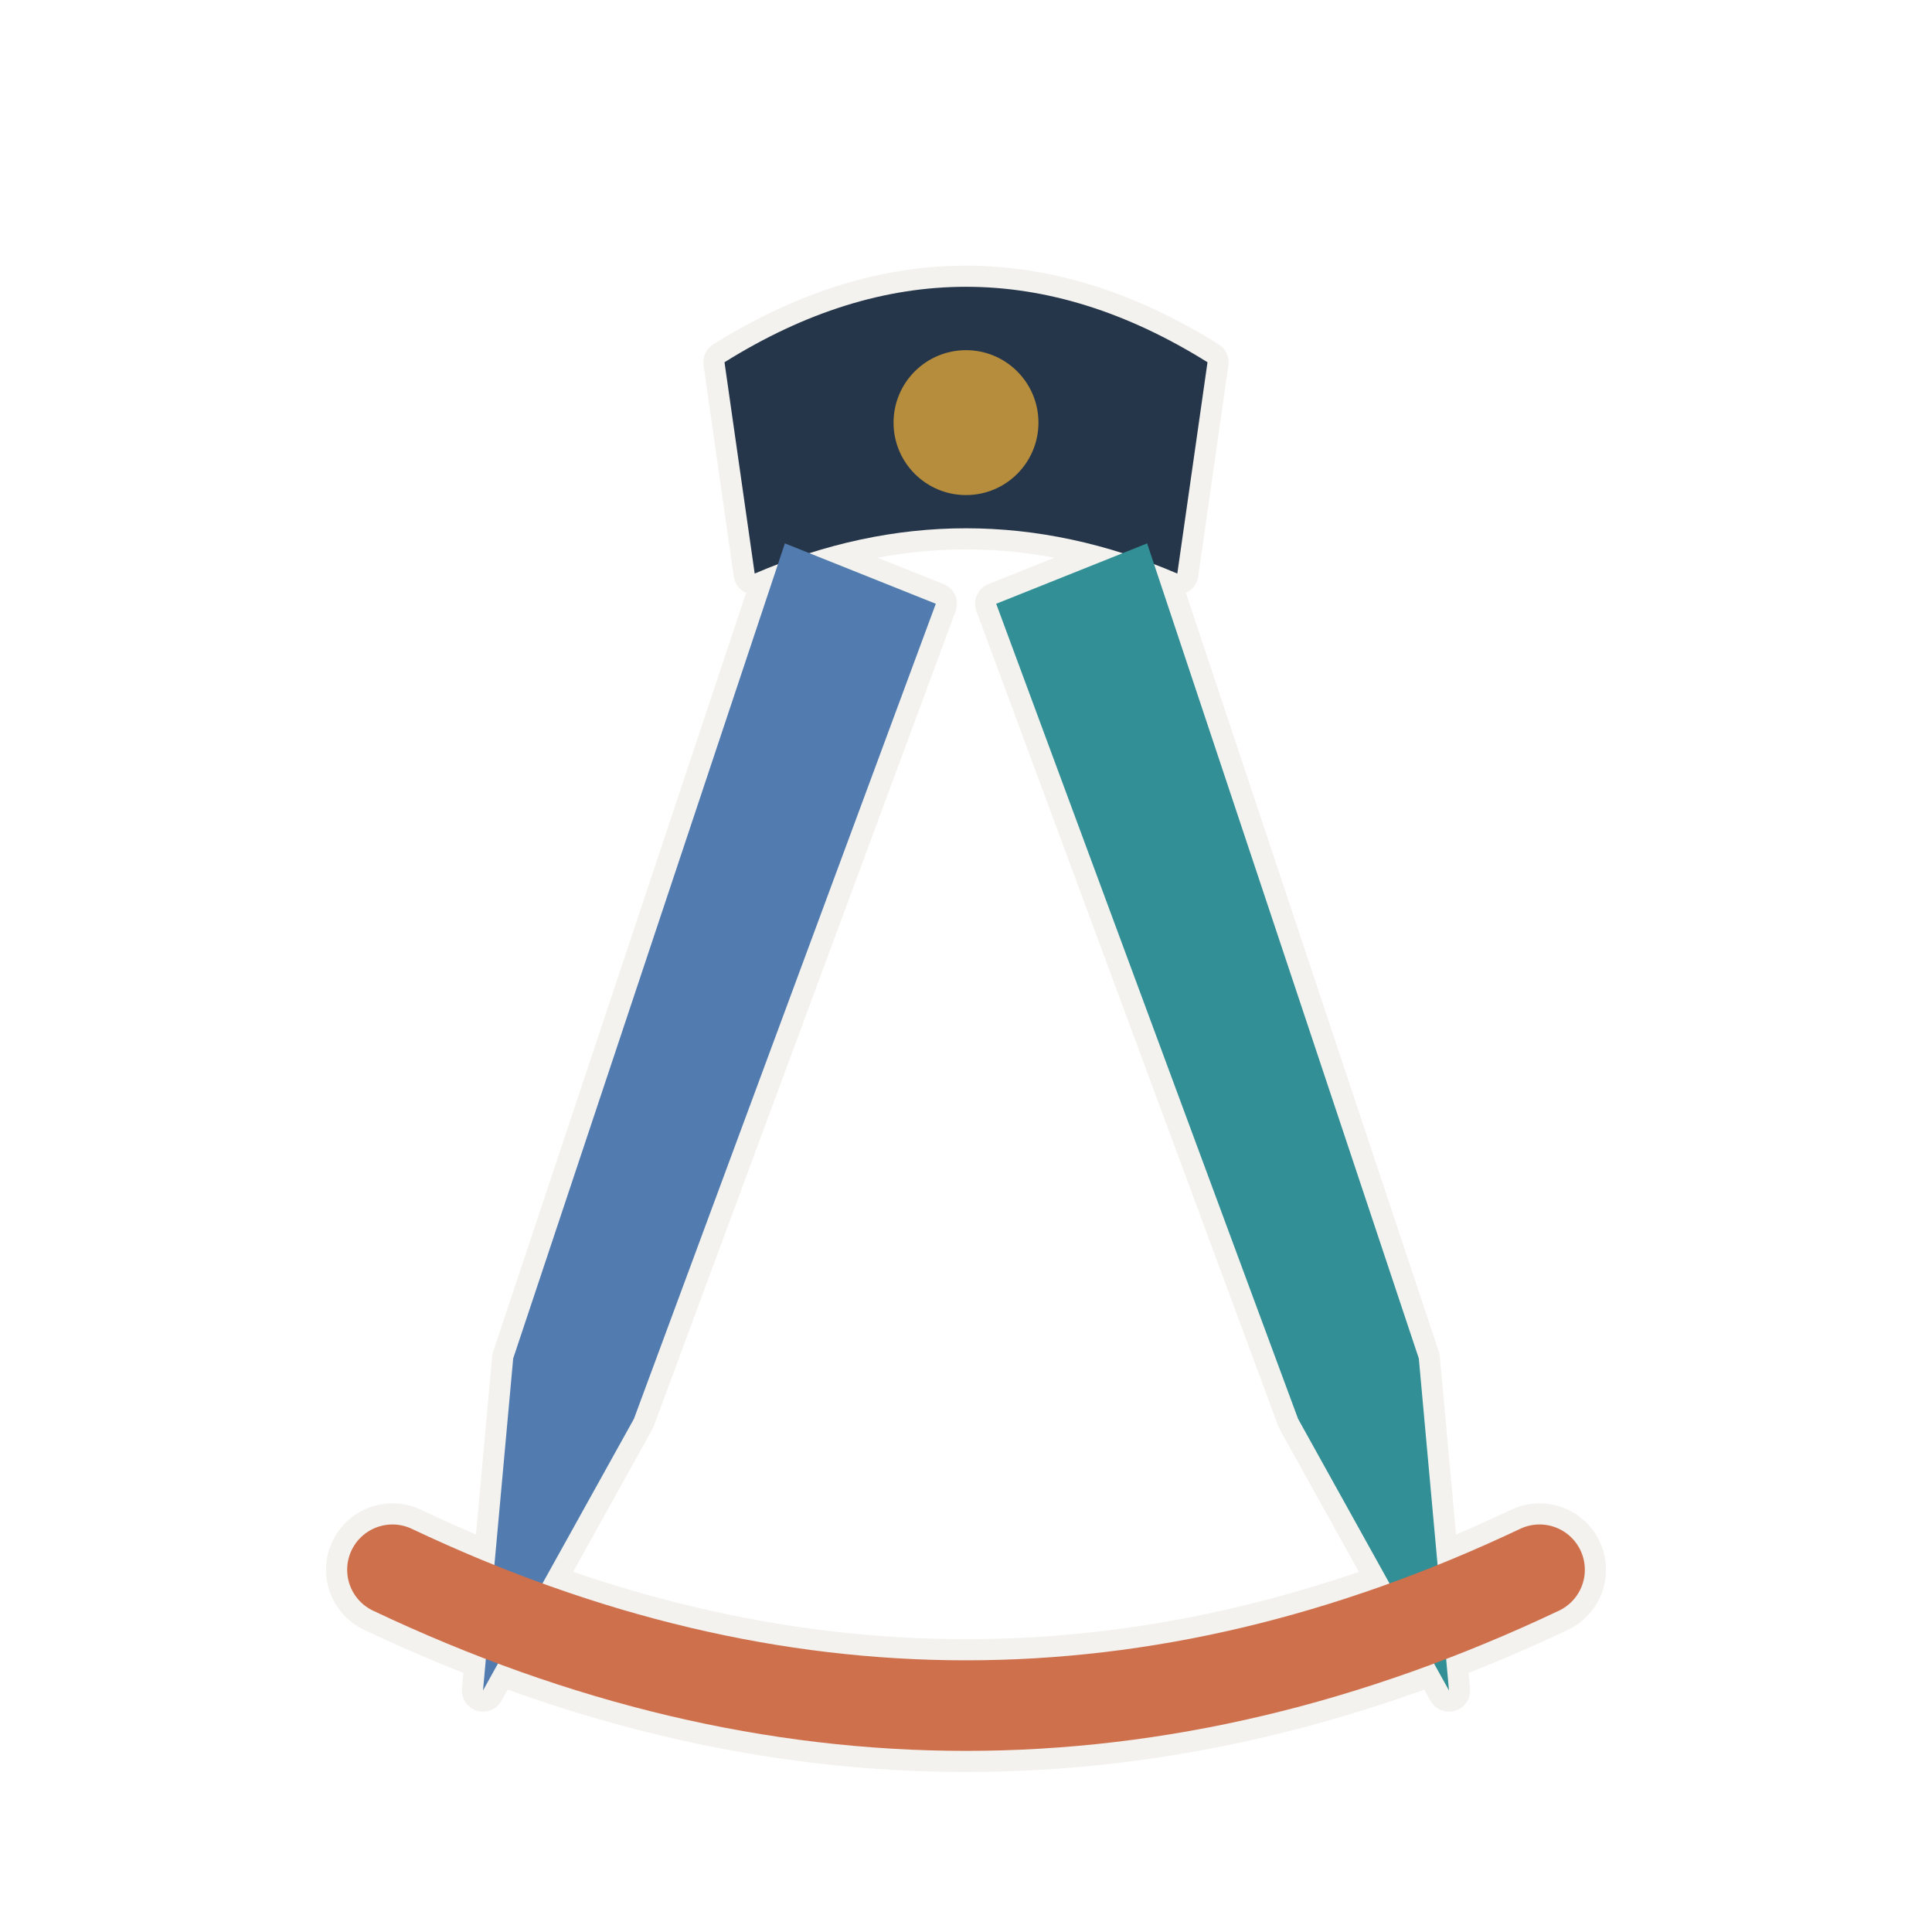
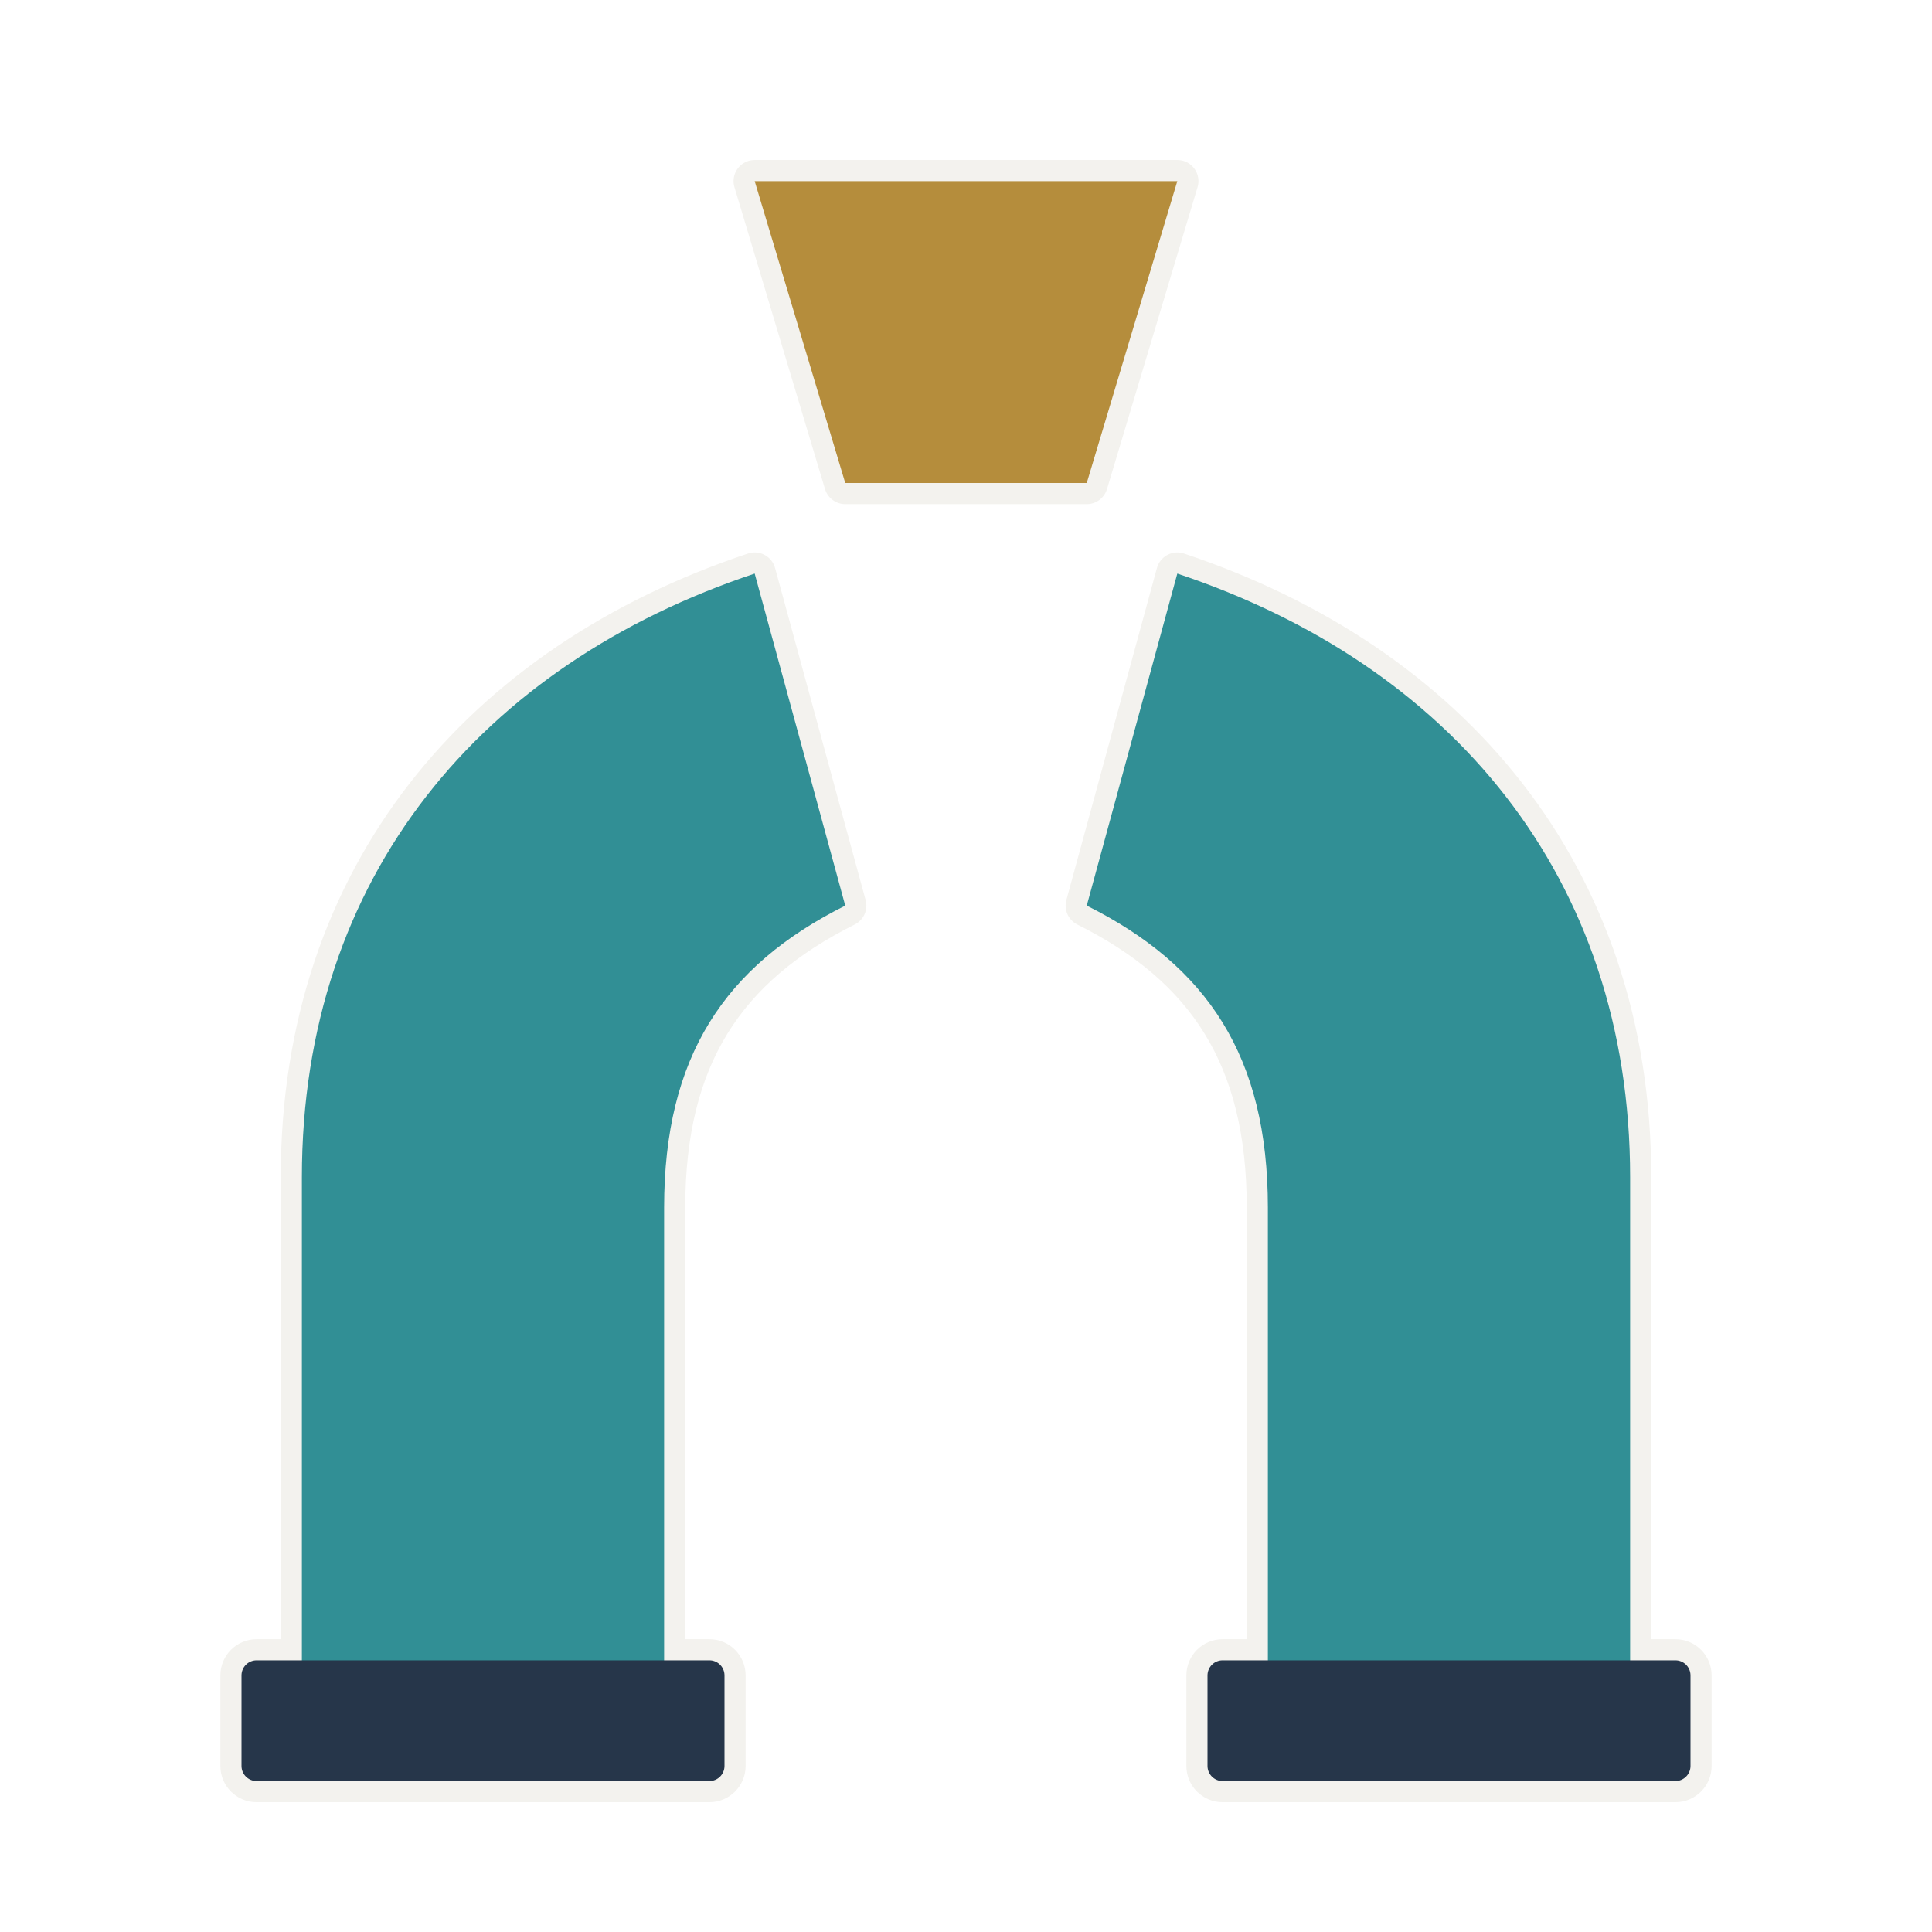
<svg xmlns="http://www.w3.org/2000/svg" width="64" height="64" viewBox="0 0 64 64" fill="none" stroke-linecap="round" stroke-linejoin="round" role="img" aria-labelledby="title">
  <g aria-hidden="true">
-     <path d="M24 12Q32 7 40 12L39 19Q32 16 25 19Z" fill="#F3F2EE" stroke="#F3F2EE" stroke-width="1.4" />
-     <circle cx="32" cy="14" r="2.4" fill="#F3F2EE" stroke="#F3F2EE" stroke-width="1.4" />
-     <path d="M26 18L31 20L21 47L16 56L17 45Z" fill="#F3F2EE" stroke="#F3F2EE" stroke-width="1.4" />
-     <path d="M38 18L33 20L43 47L48 56L47 45Z" fill="#F3F2EE" stroke="#F3F2EE" stroke-width="1.4" />
-     <path d="M13 52Q32 61 51 52" fill="none" stroke="#F3F2EE" stroke-width="4.4" />
+     <path d="M10 39C10 29 16 22 25 19L28 30C24 32 22 35 22 40V56H10Z" fill="#F3F2EE" stroke="#F3F2EE" stroke-width="1.4" />
+     <path d="M39 19C48 22 54 29 54 39V56H42V40C42 35 40 32 36 30Z" fill="#F3F2EE" stroke="#F3F2EE" stroke-width="1.4" />
+     <path d="M25 6H39L36 16H28Z" fill="#F3F2EE" stroke="#F3F2EE" stroke-width="1.4" />
+     <rect x="8" y="55" width="16" height="4" rx="0.5" fill="#F3F2EE" stroke="#F3F2EE" stroke-width="1.4" />
+     <rect x="40" y="55" width="16" height="4" rx="0.5" fill="#F3F2EE" stroke="#F3F2EE" stroke-width="1.4" />
  </g>
  <g>
-     <path d="M24 12Q32 7 40 12L39 19Q32 16 25 19Z" fill="#26364A" stroke="none" stroke-width="2.5" />
-     <circle cx="32" cy="14" r="2.4" fill="#B58D3C" stroke="none" stroke-width="2.5" />
-     <path d="M26 18L31 20L21 47L16 56L17 45Z" fill="#527CAF" stroke="none" stroke-width="2.5" />
-     <path d="M38 18L33 20L43 47L48 56L47 45Z" fill="#318F95" stroke="none" stroke-width="2.5" />
-     <path d="M13 52Q32 61 51 52" fill="none" stroke="#CF704D" stroke-width="3" />
+     <path d="M10 39C10 29 16 22 25 19L28 30C24 32 22 35 22 40V56H10Z" fill="#318F95" stroke="none" stroke-width="2.5" />
+     <path d="M39 19C48 22 54 29 54 39V56H42V40C42 35 40 32 36 30Z" fill="#318F95" stroke="none" stroke-width="2.5" />
+     <path d="M25 6H39L36 16H28Z" fill="#B58D3C" stroke="none" stroke-width="2.5" />
+     <rect x="8" y="55" width="16" height="4" rx="0.5" fill="#26364A" stroke="none" stroke-width="2.5" />
+     <rect x="40" y="55" width="16" height="4" rx="0.5" fill="#26364A" stroke="none" stroke-width="2.5" />
  </g>
</svg>
